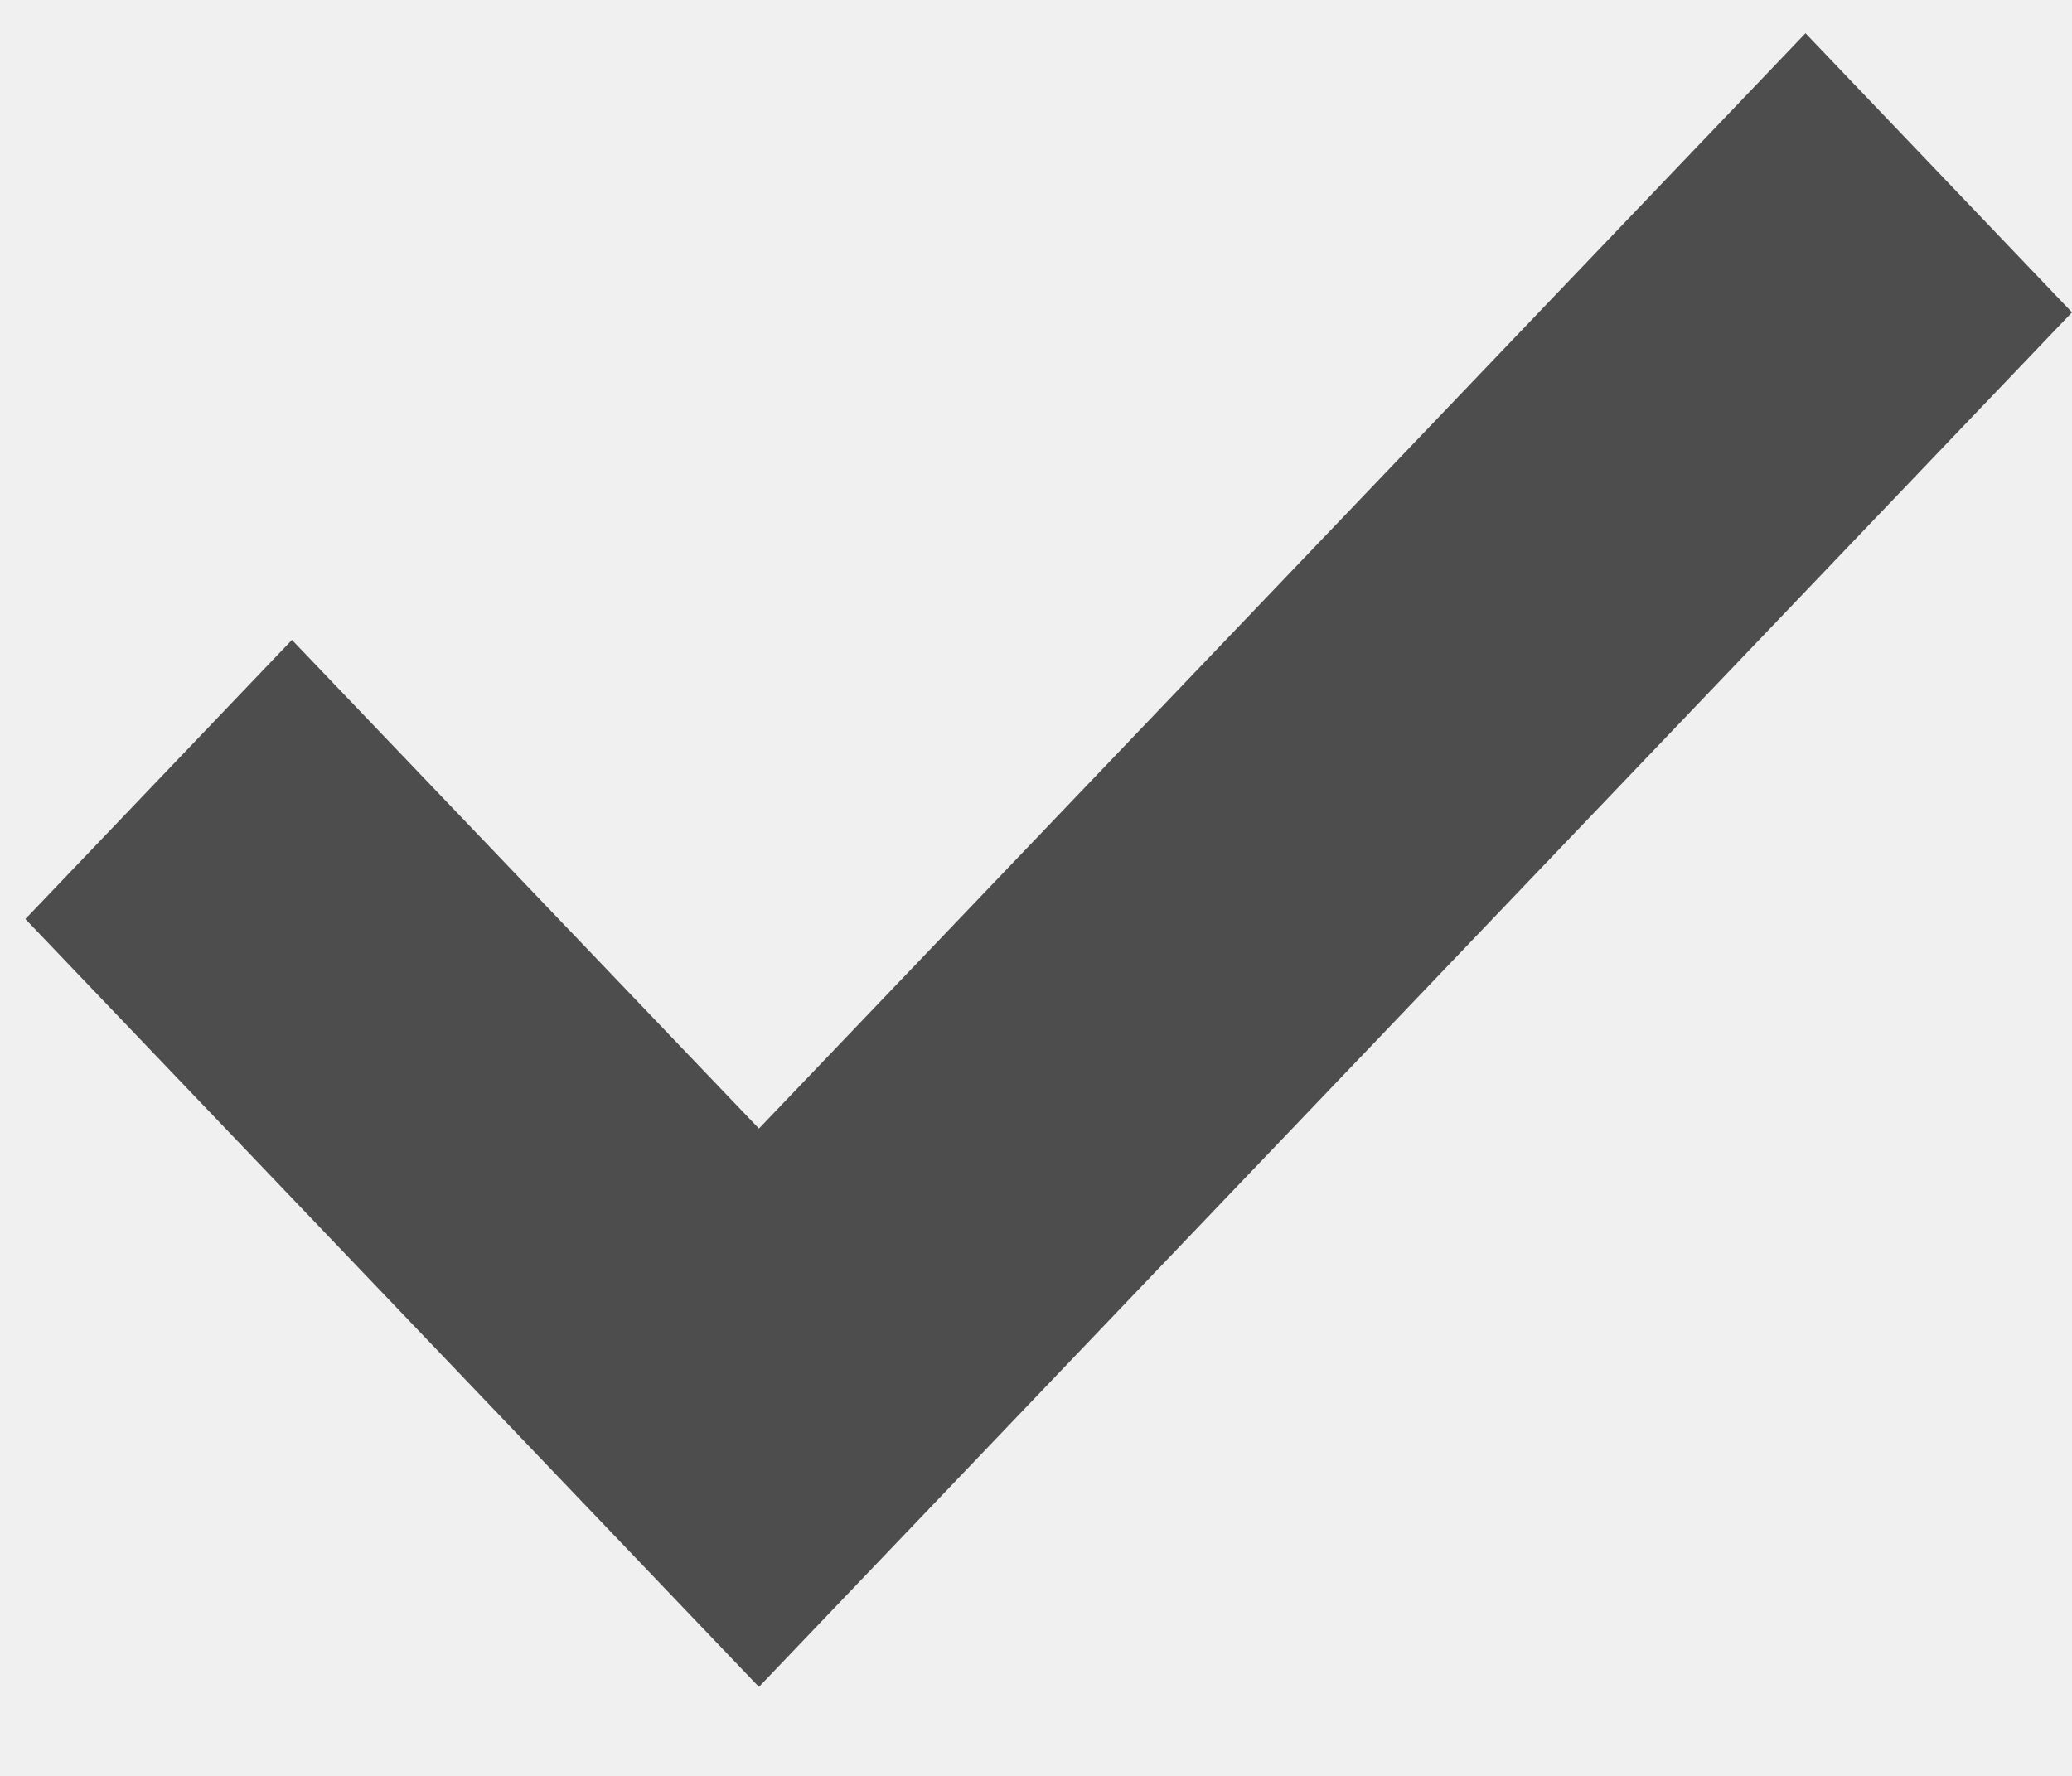
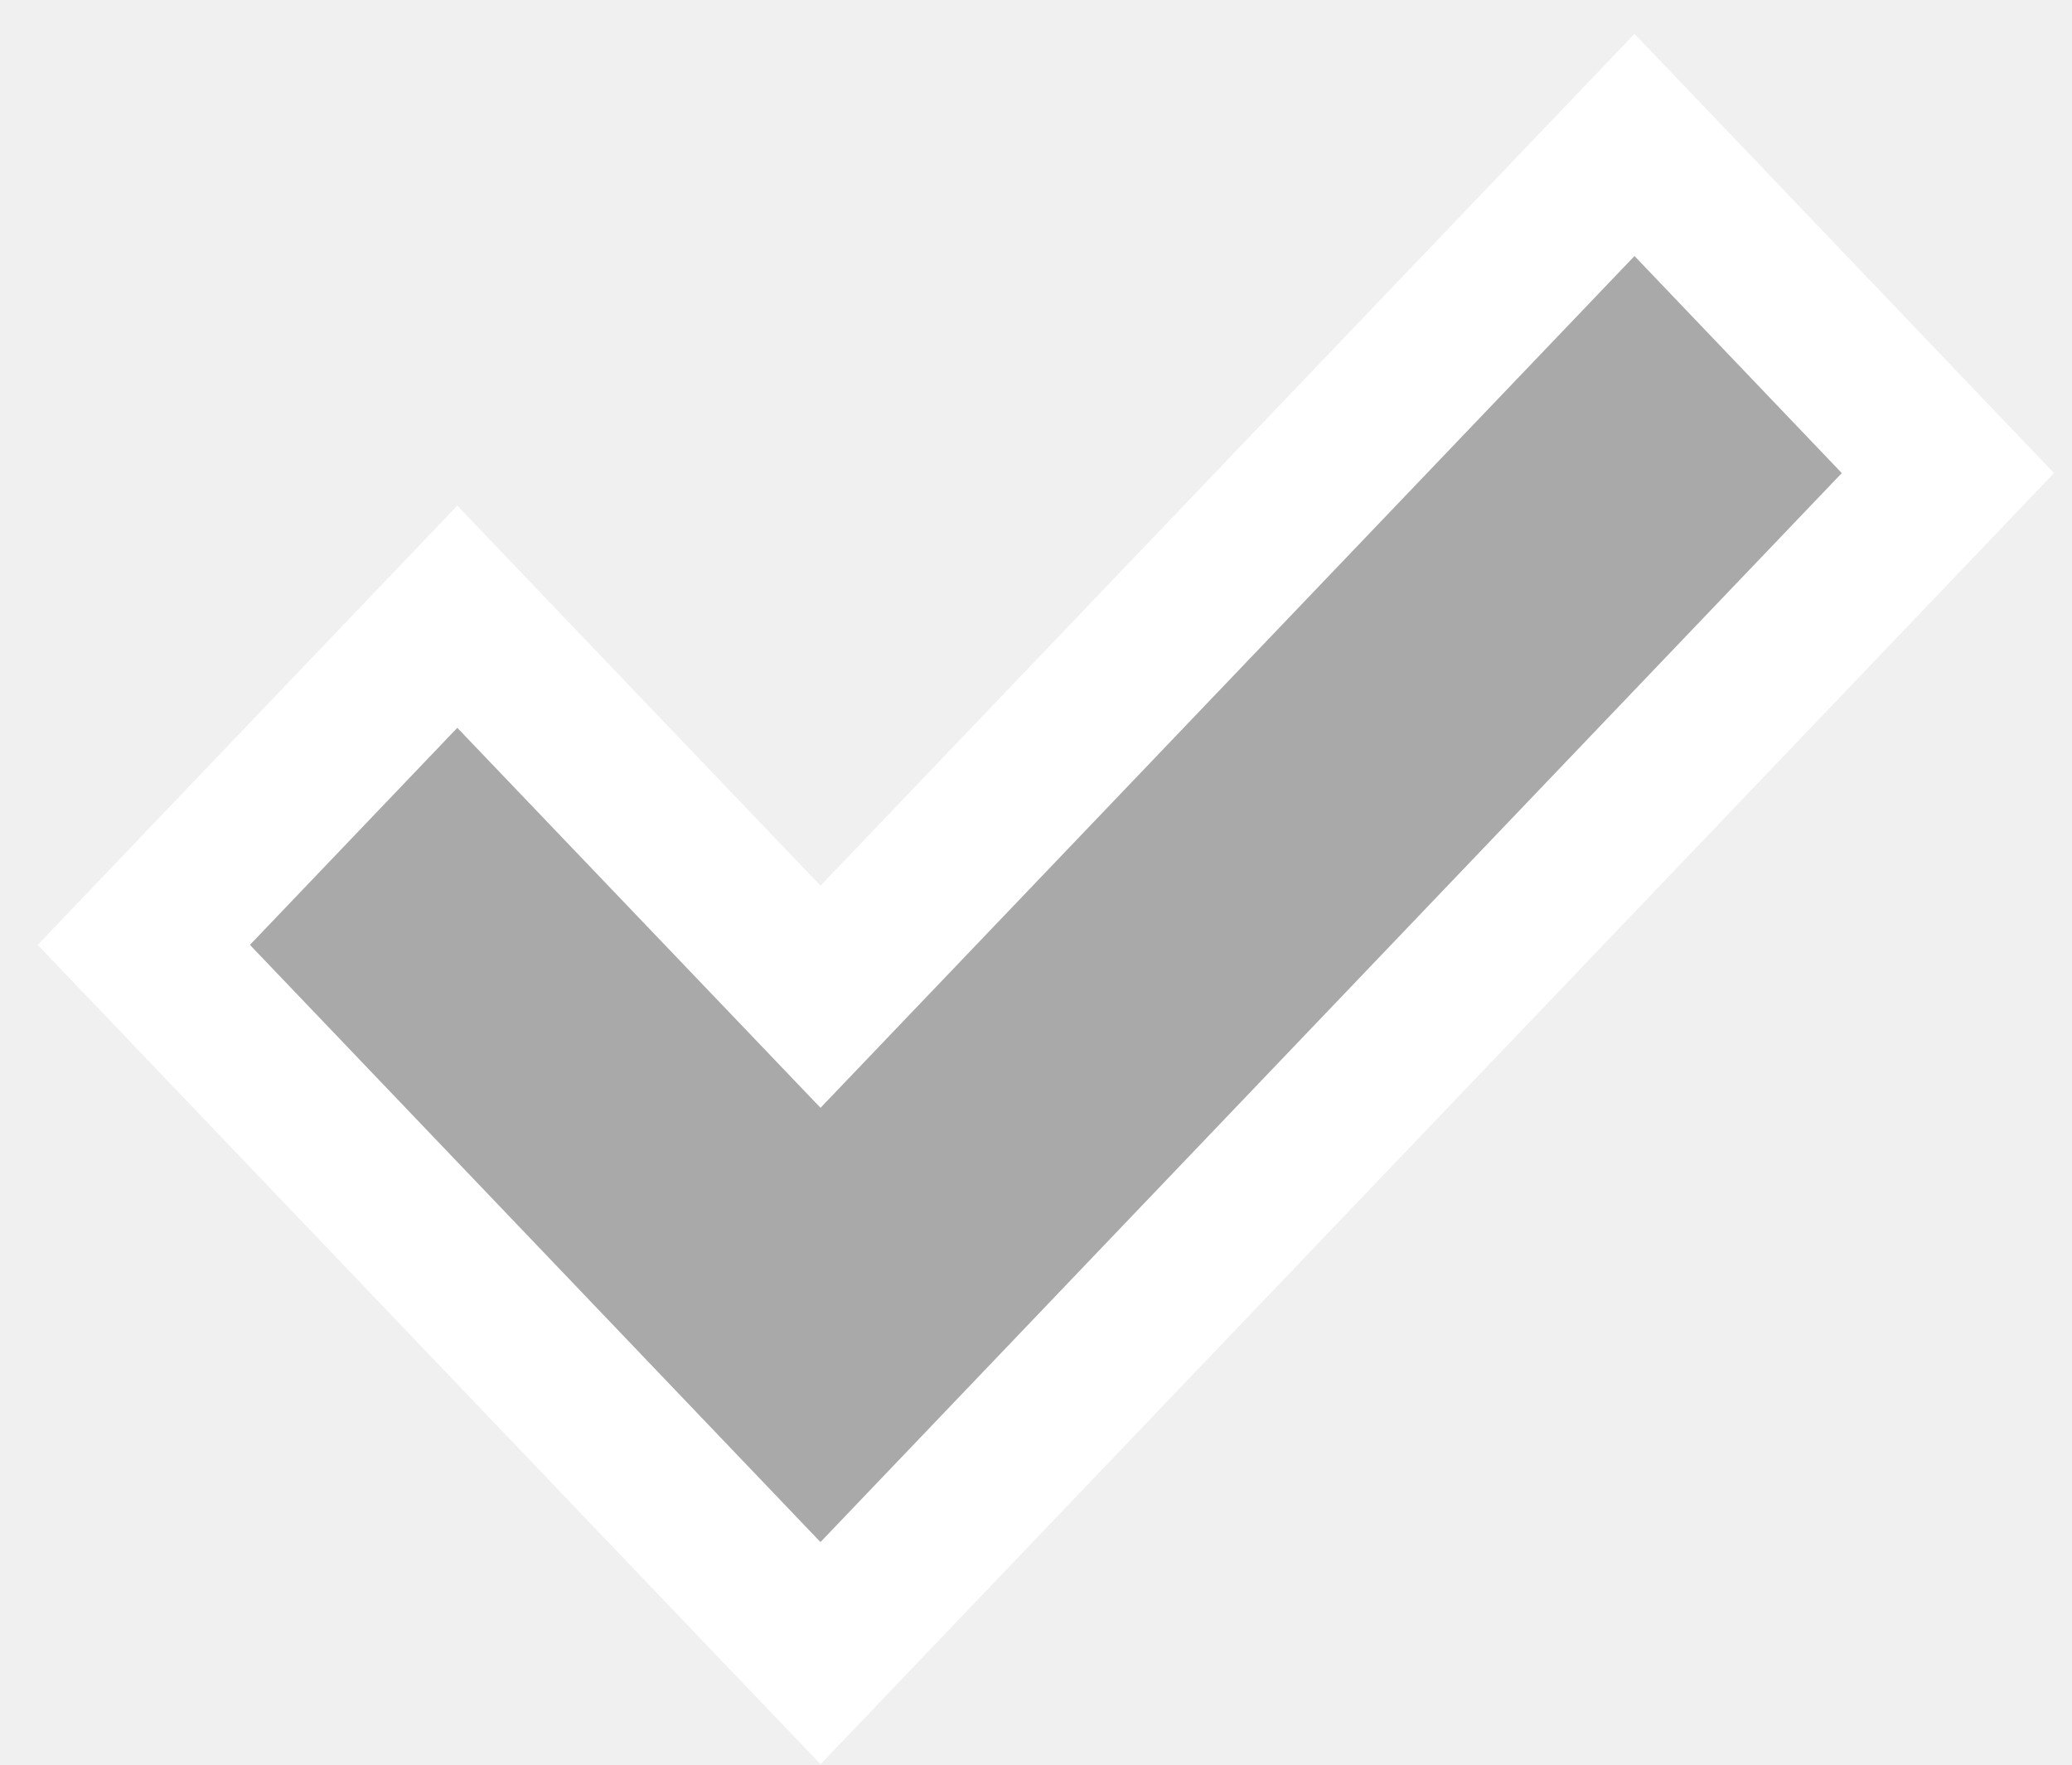
- <svg xmlns="http://www.w3.org/2000/svg" width="21" height="18" viewBox="0 0 21 18" fill="none">
-   <path d="M2.959 6.486L0.257 9.315L7.692 17.098L21 3.166L18.299 0.337L7.692 11.439L2.959 6.486Z" fill="#4D4D4D" />
+ <svg xmlns="http://www.w3.org/2000/svg" width="27" height="23" viewBox="0 0 27 23" fill="none">
+   <path d="M6.682 8.795L5.959 8.038L5.236 8.795L2.534 11.624L1.874 12.315L2.534 13.006L9.968 20.789L10.692 21.546L11.415 20.789L24.723 6.857L25.383 6.166L24.723 5.475L22.022 2.646L21.299 1.889L20.576 2.646L10.692 12.991L6.682 8.795Z" fill="#A9A9A9" stroke="white" stroke-width="2" />
</svg>
